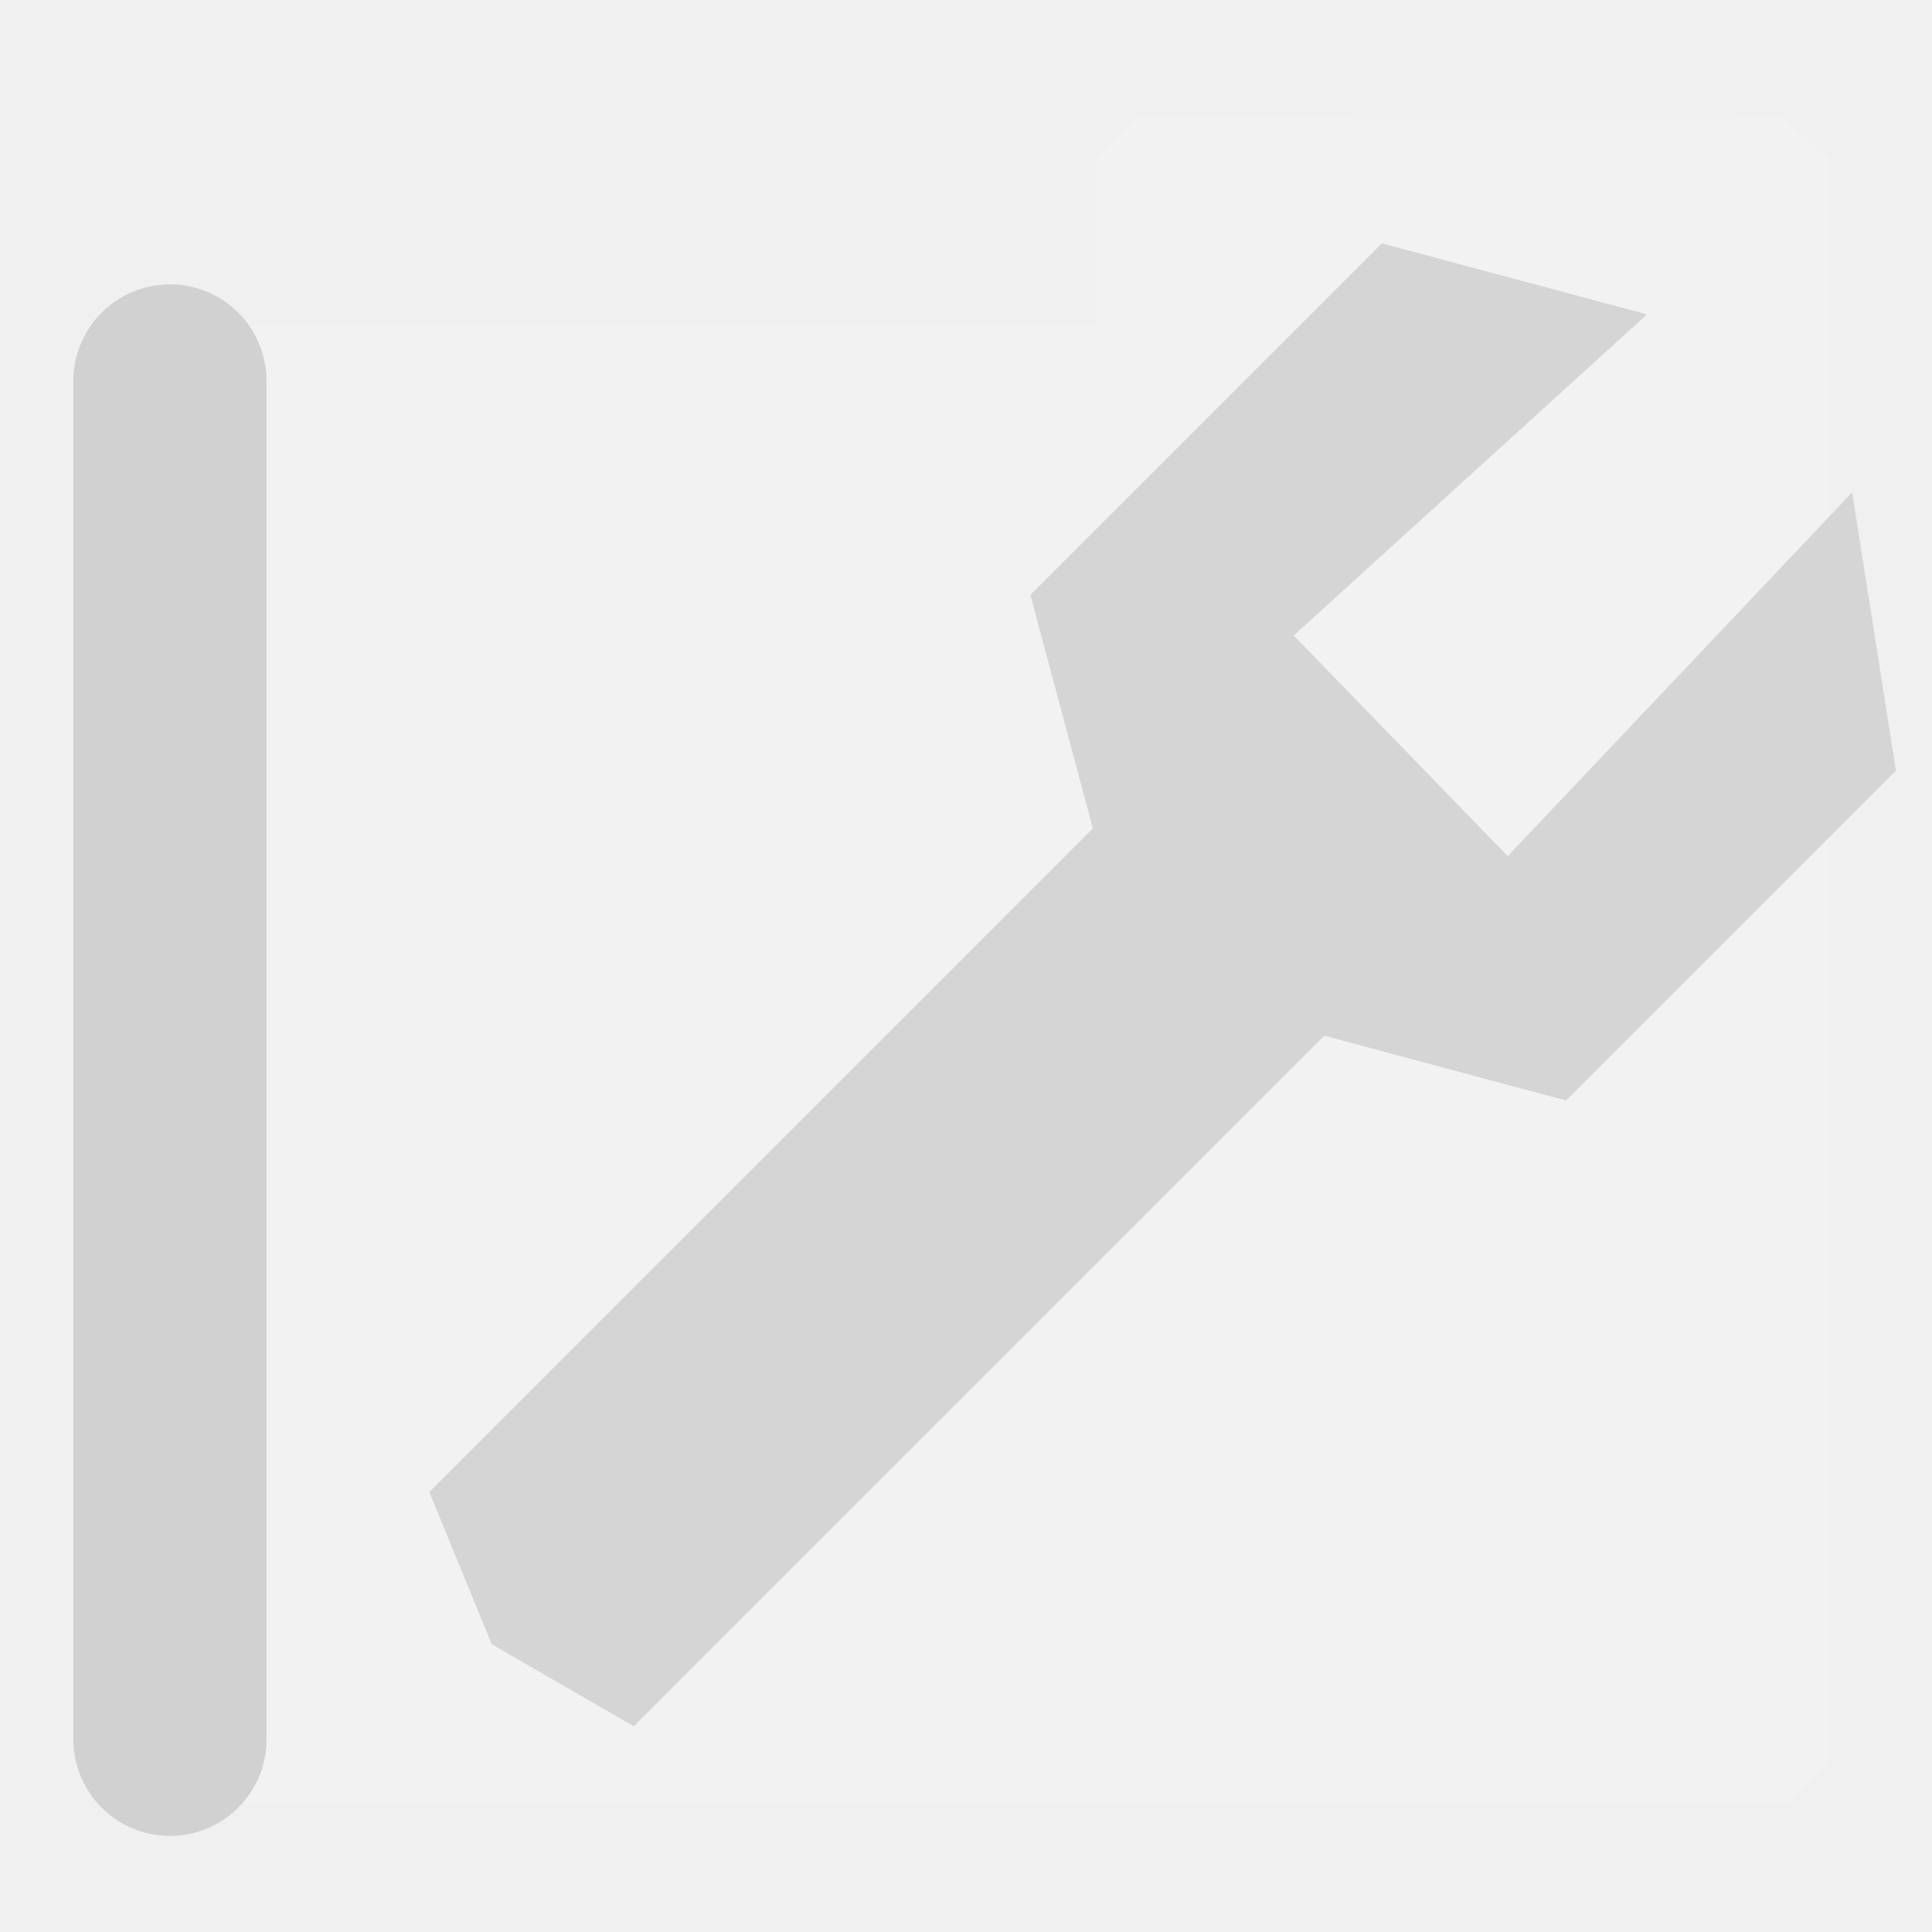
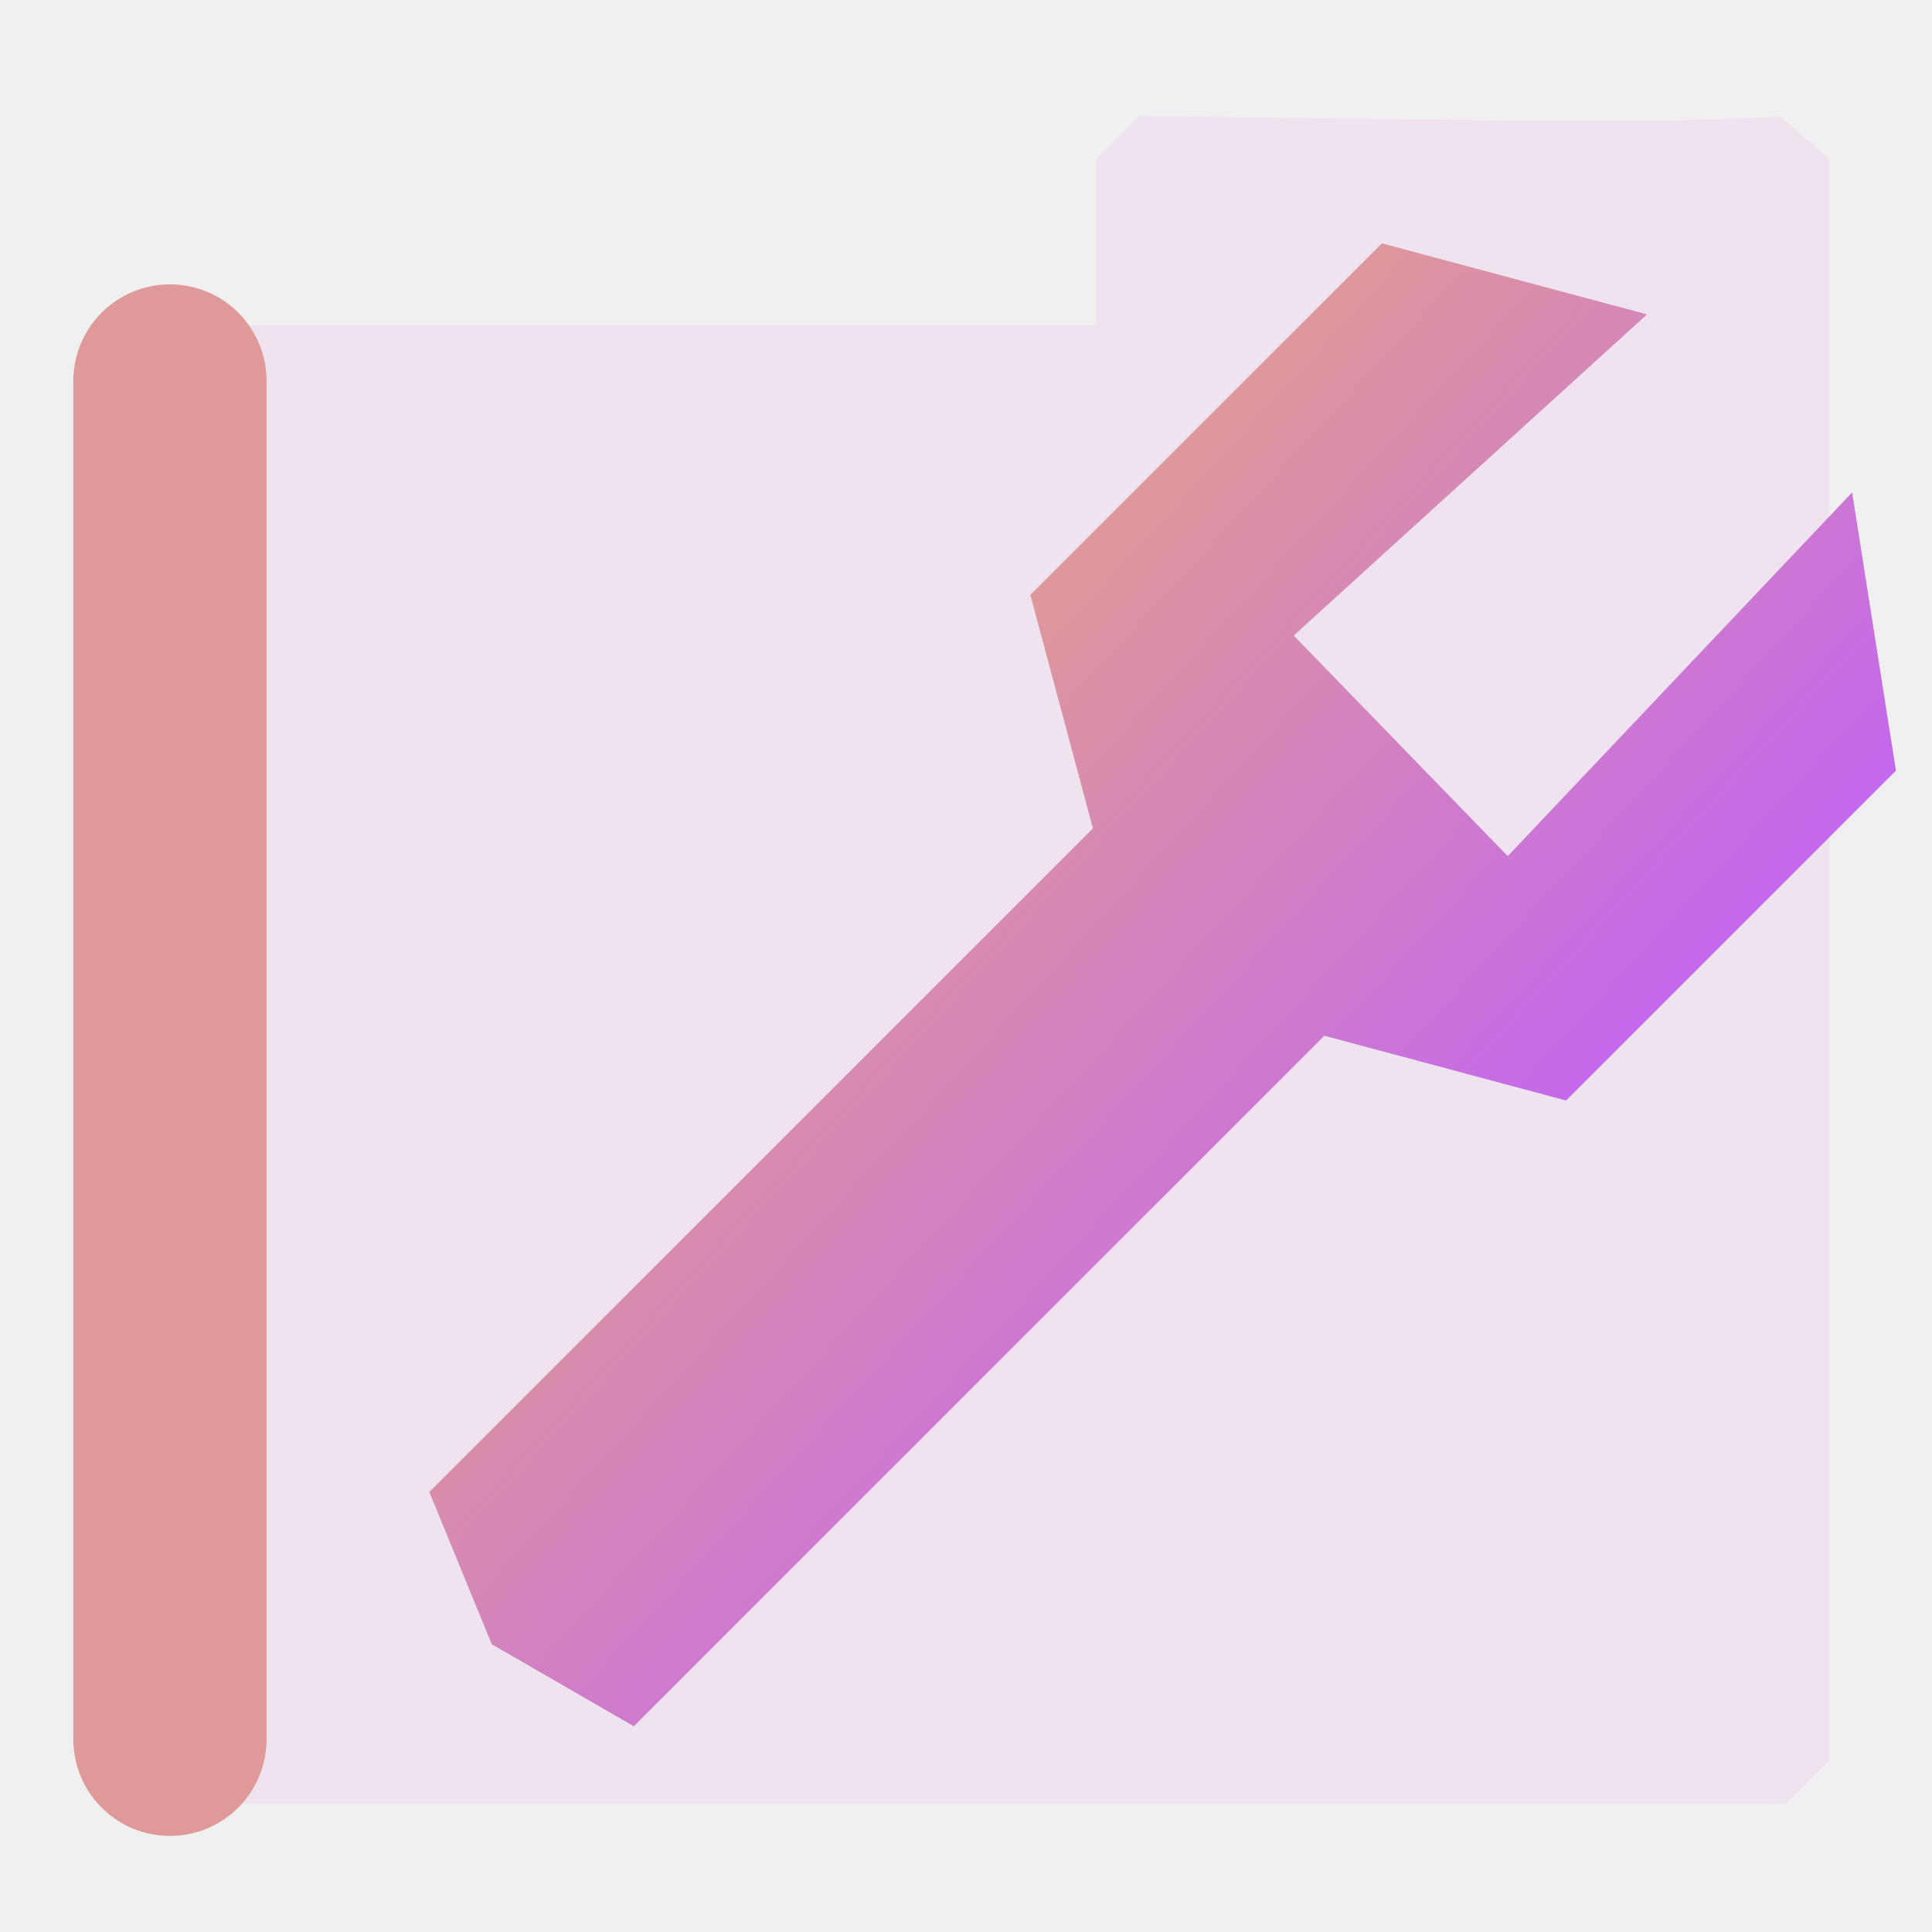
- <svg xmlns="http://www.w3.org/2000/svg" width="500" height="500" viewBox="0 0 500 500" version="1.1" id="svg1" xml:space="preserve">
+ <svg xmlns="http://www.w3.org/2000/svg" xmlns:xlink="http://www.w3.org/1999/xlink" width="500" height="500" viewBox="0 0 500 500" version="1.1" id="svg1" xml:space="preserve">
  <defs id="defs1">
+     <linearGradient id="linearGradient1">
+       <stop style="stop-color:#ffd433;stop-opacity:1;" offset="0" id="stop1" />
+       <stop style="stop-color:#be5dff;stop-opacity:1;" offset="0.811" id="stop2" />
+     </linearGradient>
    <linearGradient id="swatch61">
      <stop style="stop-color:#5090d0;stop-opacity:1;" offset="0" id="stop61" />
    </linearGradient>
    <linearGradient id="swatch30">
      <stop style="stop-color:#f9f9f9;stop-opacity:1;" offset="0" id="stop30" />
    </linearGradient>
+     <linearGradient xlink:href="#linearGradient1" id="linearGradient2" x1="40.817" y1="40.938" x2="476.558" y2="441.794" gradientUnits="userSpaceOnUse" />
+     <linearGradient xlink:href="#linearGradient1" id="linearGradient5" x1="43.979" y1="274.362" x2="43.979" y2="274.362" gradientUnits="userSpaceOnUse" />
  </defs>
  <g id="layer1">
-     <path id="path2" style="opacity:0.108;color:#000000;fill:#ffffff;stroke-linejoin:bevel;stroke-miterlimit:10;-inkscape-stroke:none;fill-opacity:1" d="M 296.328 31.341 L 285.246 42.423 L 285.246 85.513 L 40.124 85.513 L 29.042 96.595 L 29.042 457.07 L 40.124 468.15 L 463.855 468.15 L 474.935 457.07 L 474.935 42.423 L 462.179 31.468 C 459.678 31.851 446.605 32.436 430.857 32.572 C 415.109 32.707 395.683 32.617 376.554 32.435 C 338.296 32.071 302.154 31.341 296.328 31.341 z " transform="translate(-1.534611,-1.393993)" />
-     <path style="display:inline;fill:none;stroke:#d1d1d1;stroke-width:50;stroke-linecap:round;stroke-linejoin:bevel;stroke-opacity:1;paint-order:markers fill stroke" d="M 43.979,450.132 V 98.591" id="path1" />
-     <path style="fill:#d5d5d5;fill-opacity:1;stroke:none;stroke-width:37.835;stroke-linecap:square;stroke-miterlimit:10;stroke-dasharray:none;stroke-opacity:1" d="m 127.27,425.532 36.755,21.221 178.709,-178.709 62.562,16.763 85.37,-85.37 -11.336,-72.005 -89.133,94.131 -55.381,-57.09 91.429,-83.11 -68.609,-18.384 -90.983,90.983 16.191,60.427 -171.739,171.739 z" id="path7" />
+     <path id="path2" style="opacity:0.108;color:#000000;fill:#e46def;stroke-linejoin:bevel;stroke-miterlimit:10;-inkscape-stroke:none;fill-opacity:1" d="M 296.328 31.341 L 285.246 42.423 L 285.246 85.513 L 40.124 85.513 L 29.042 96.595 L 29.042 457.07 L 40.124 468.15 L 463.855 468.15 L 474.935 457.07 L 474.935 42.423 L 462.179 31.468 C 459.678 31.851 446.605 32.436 430.857 32.572 C 415.109 32.707 395.683 32.617 376.554 32.435 C 338.296 32.071 302.154 31.341 296.328 31.341 z " transform="translate(-1.534611,-1.393993)" />
+     <path style="display:inline;fill:none;stroke:url(#linearGradient5);stroke-width:50;stroke-linecap:round;stroke-linejoin:bevel;stroke-opacity:1;paint-order:markers fill stroke" d="M 43.979,450.132 V 98.591" id="path1" />
+     <path style="fill:url(#linearGradient2);fill-opacity:1;stroke:none;stroke-width:37.835;stroke-linecap:square;stroke-miterlimit:10;stroke-dasharray:none;stroke-opacity:1" d="m 127.27,425.532 36.755,21.221 178.709,-178.709 62.562,16.763 85.37,-85.37 -11.336,-72.005 -89.133,94.131 -55.381,-57.09 91.429,-83.11 -68.609,-18.384 -90.983,90.983 16.191,60.427 -171.739,171.739 z" id="path7" />
  </g>
</svg>
